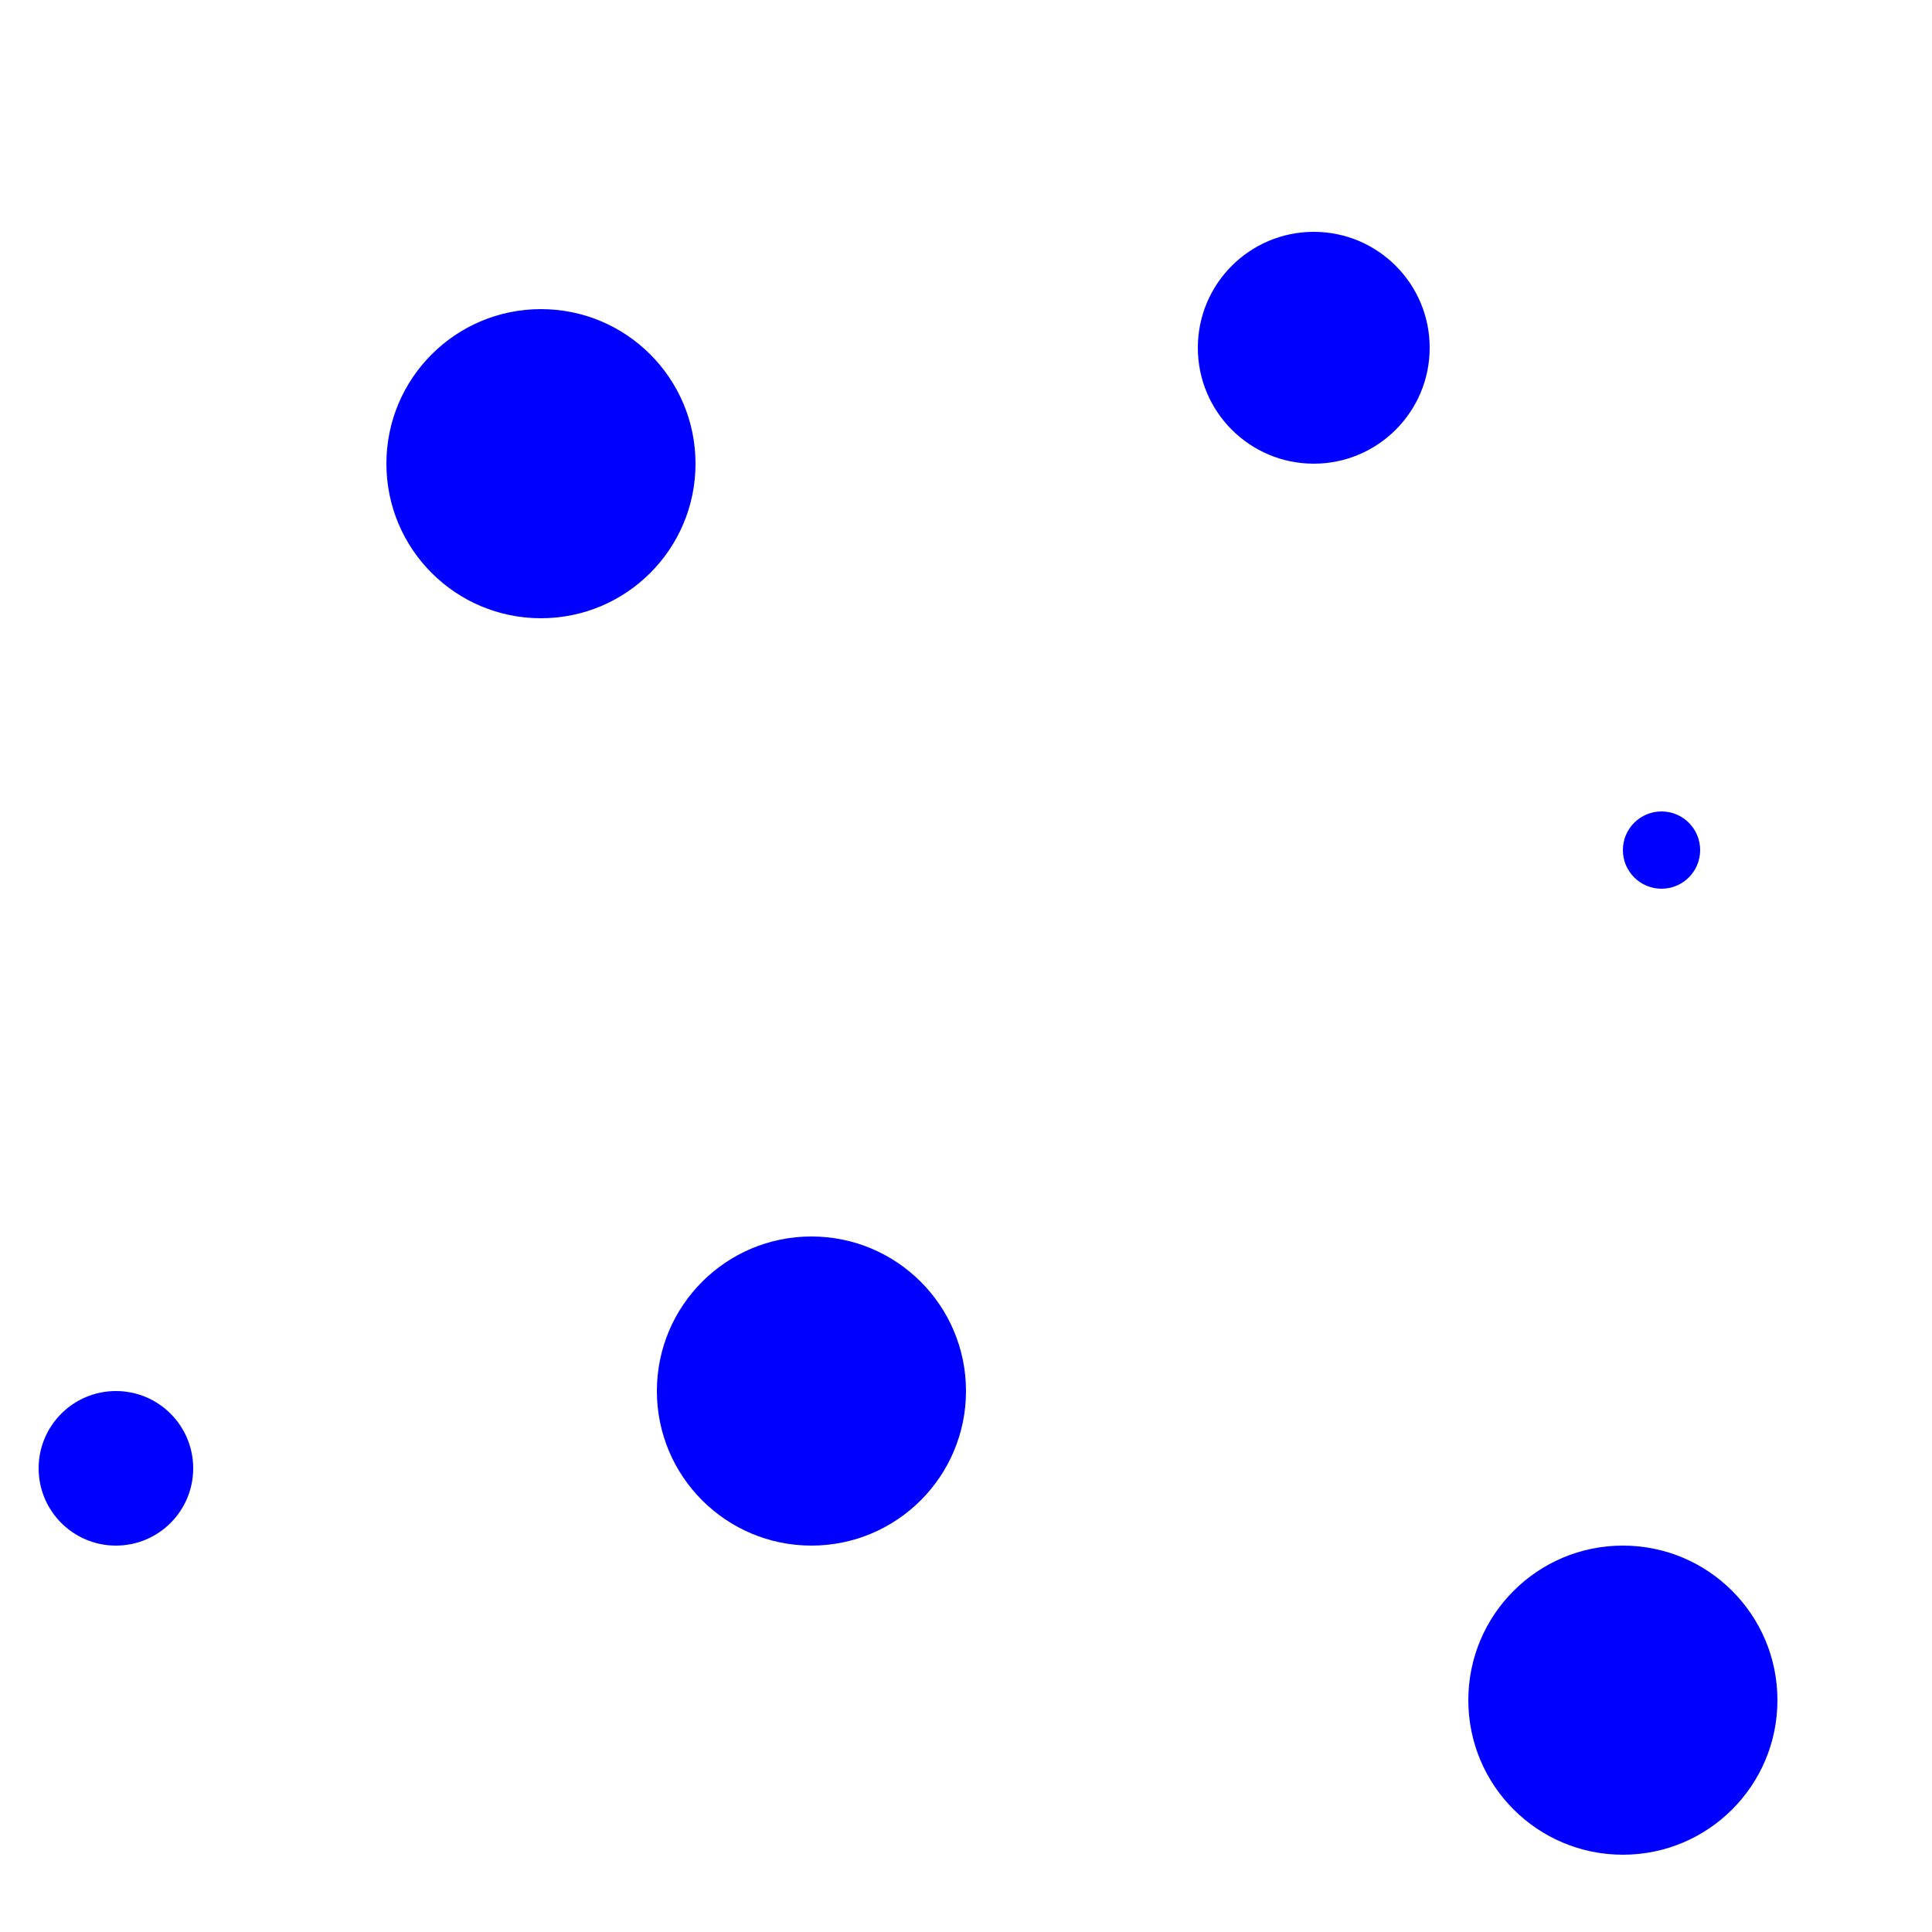
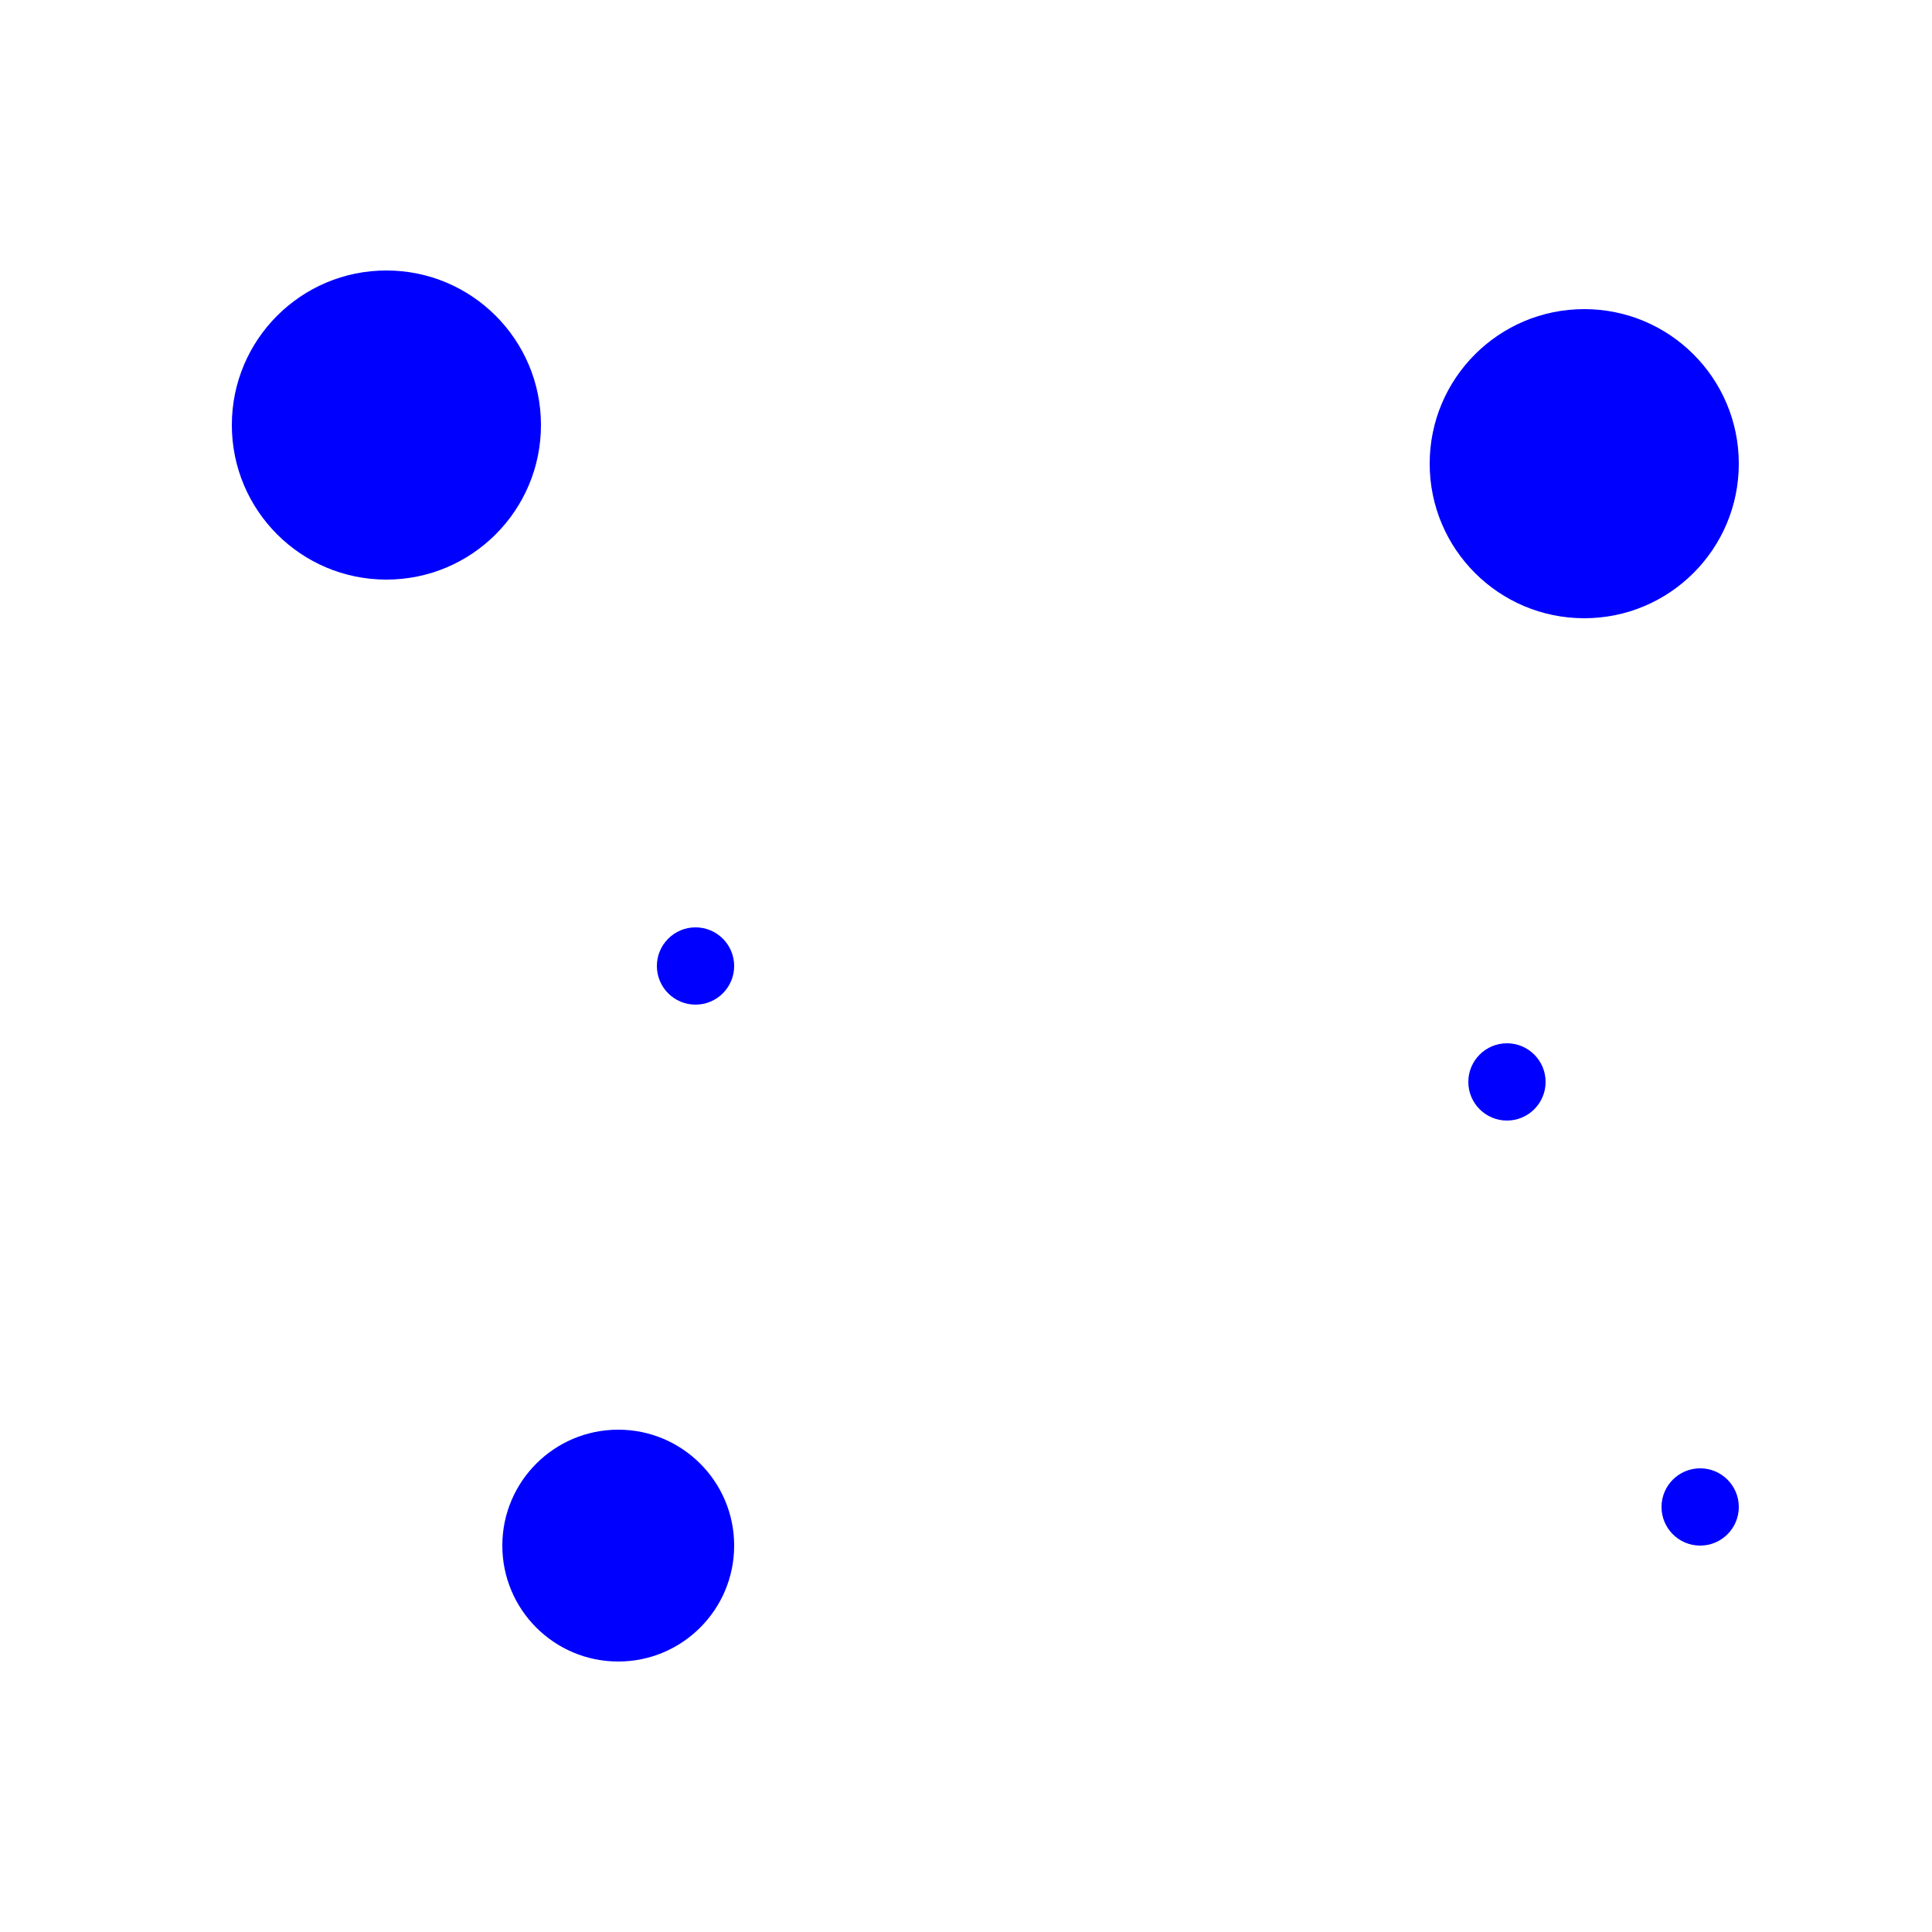
<svg xmlns="http://www.w3.org/2000/svg" width="25" height="25">
-   <circle cx="21.5" cy="11.0" r="0.5" fill="blue" />
-   <circle cx="10.5" cy="18.0" r="2.0" fill="blue" />
-   <circle cx="17.0" cy="4.5" r="1.5" fill="blue" />
-   <circle cx="7.0" cy="6.0" r="2.0" fill="blue" />
-   <circle cx="21.0" cy="22.0" r="2.0" fill="blue" />
-   <circle cx="1.5" cy="19.0" r="1.0" fill="blue" />
+   <circle cx="9.0" cy="12.5" r="0.5" fill="blue" />
+   <circle cx="20.5" cy="6.0" r="2.0" fill="blue" />
+   <circle cx="5.0" cy="5.5" r="2.0" fill="blue" />
+   <circle cx="8.0" cy="20.0" r="1.5" fill="blue" />
+   <circle cx="19.5" cy="14.0" r="0.5" fill="blue" />
+   <circle cx="22.0" cy="19.5" r="0.5" fill="blue" />
</svg>
